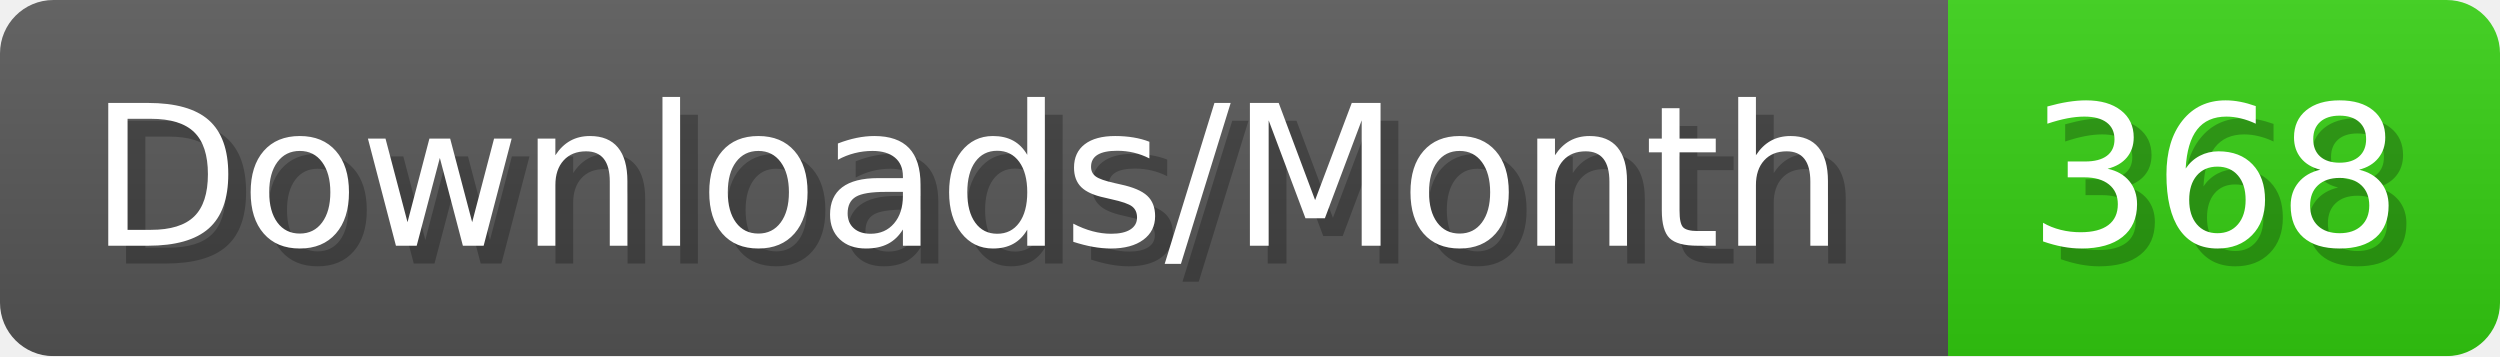
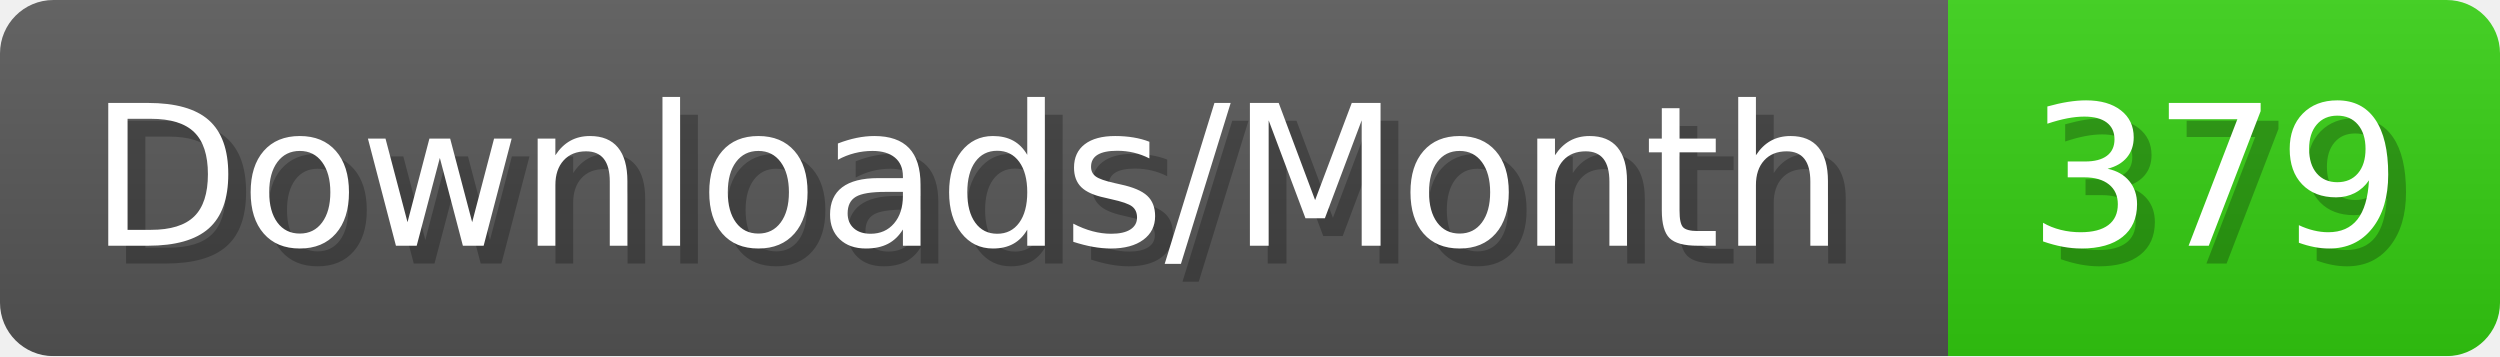
- <svg xmlns="http://www.w3.org/2000/svg" width="140.4" height="20" viewBox="0 0 1404 200" role="img" aria-label="Downloads/Month: 368">
+ <svg xmlns="http://www.w3.org/2000/svg" width="140.4" height="20" viewBox="0 0 1404 200" role="img" aria-label="Downloads/Month: 379">
  <linearGradient id="YlXUI" x2="0" y2="100%">
    <stop offset="0" stop-opacity=".1" stop-color="#EEE" />
    <stop offset="1" stop-opacity=".1" />
  </linearGradient>
  <mask id="JHhop">
    <rect width="1404" height="200" rx="30" fill="#FFF" />
  </mask>
  <g mask="url(#JHhop)">
    <rect width="1094" height="200" fill="#555" />
    <rect width="310" height="200" fill="#3C1" x="1094" />
    <rect width="1404" height="200" fill="url(#YlXUI)" />
  </g>
  <g aria-hidden="true" fill="#fff" text-anchor="start" font-family="Verdana,DejaVu Sans,sans-serif" font-size="110">
    <text x="60" y="148" textLength="994" fill="#000" opacity="0.25">Downloads/Month</text>
    <text x="50" y="138" textLength="994">Downloads/Month</text>
-     <text x="1149" y="148" textLength="210" fill="#000" opacity="0.25">368</text>
-     <text x="1139" y="138" textLength="210">368</text>
+     <text x="1149" y="148" textLength="210" fill="#000" opacity="0.25">379</text>
+     <text x="1139" y="138" textLength="210">379</text>
  </g>
</svg>
